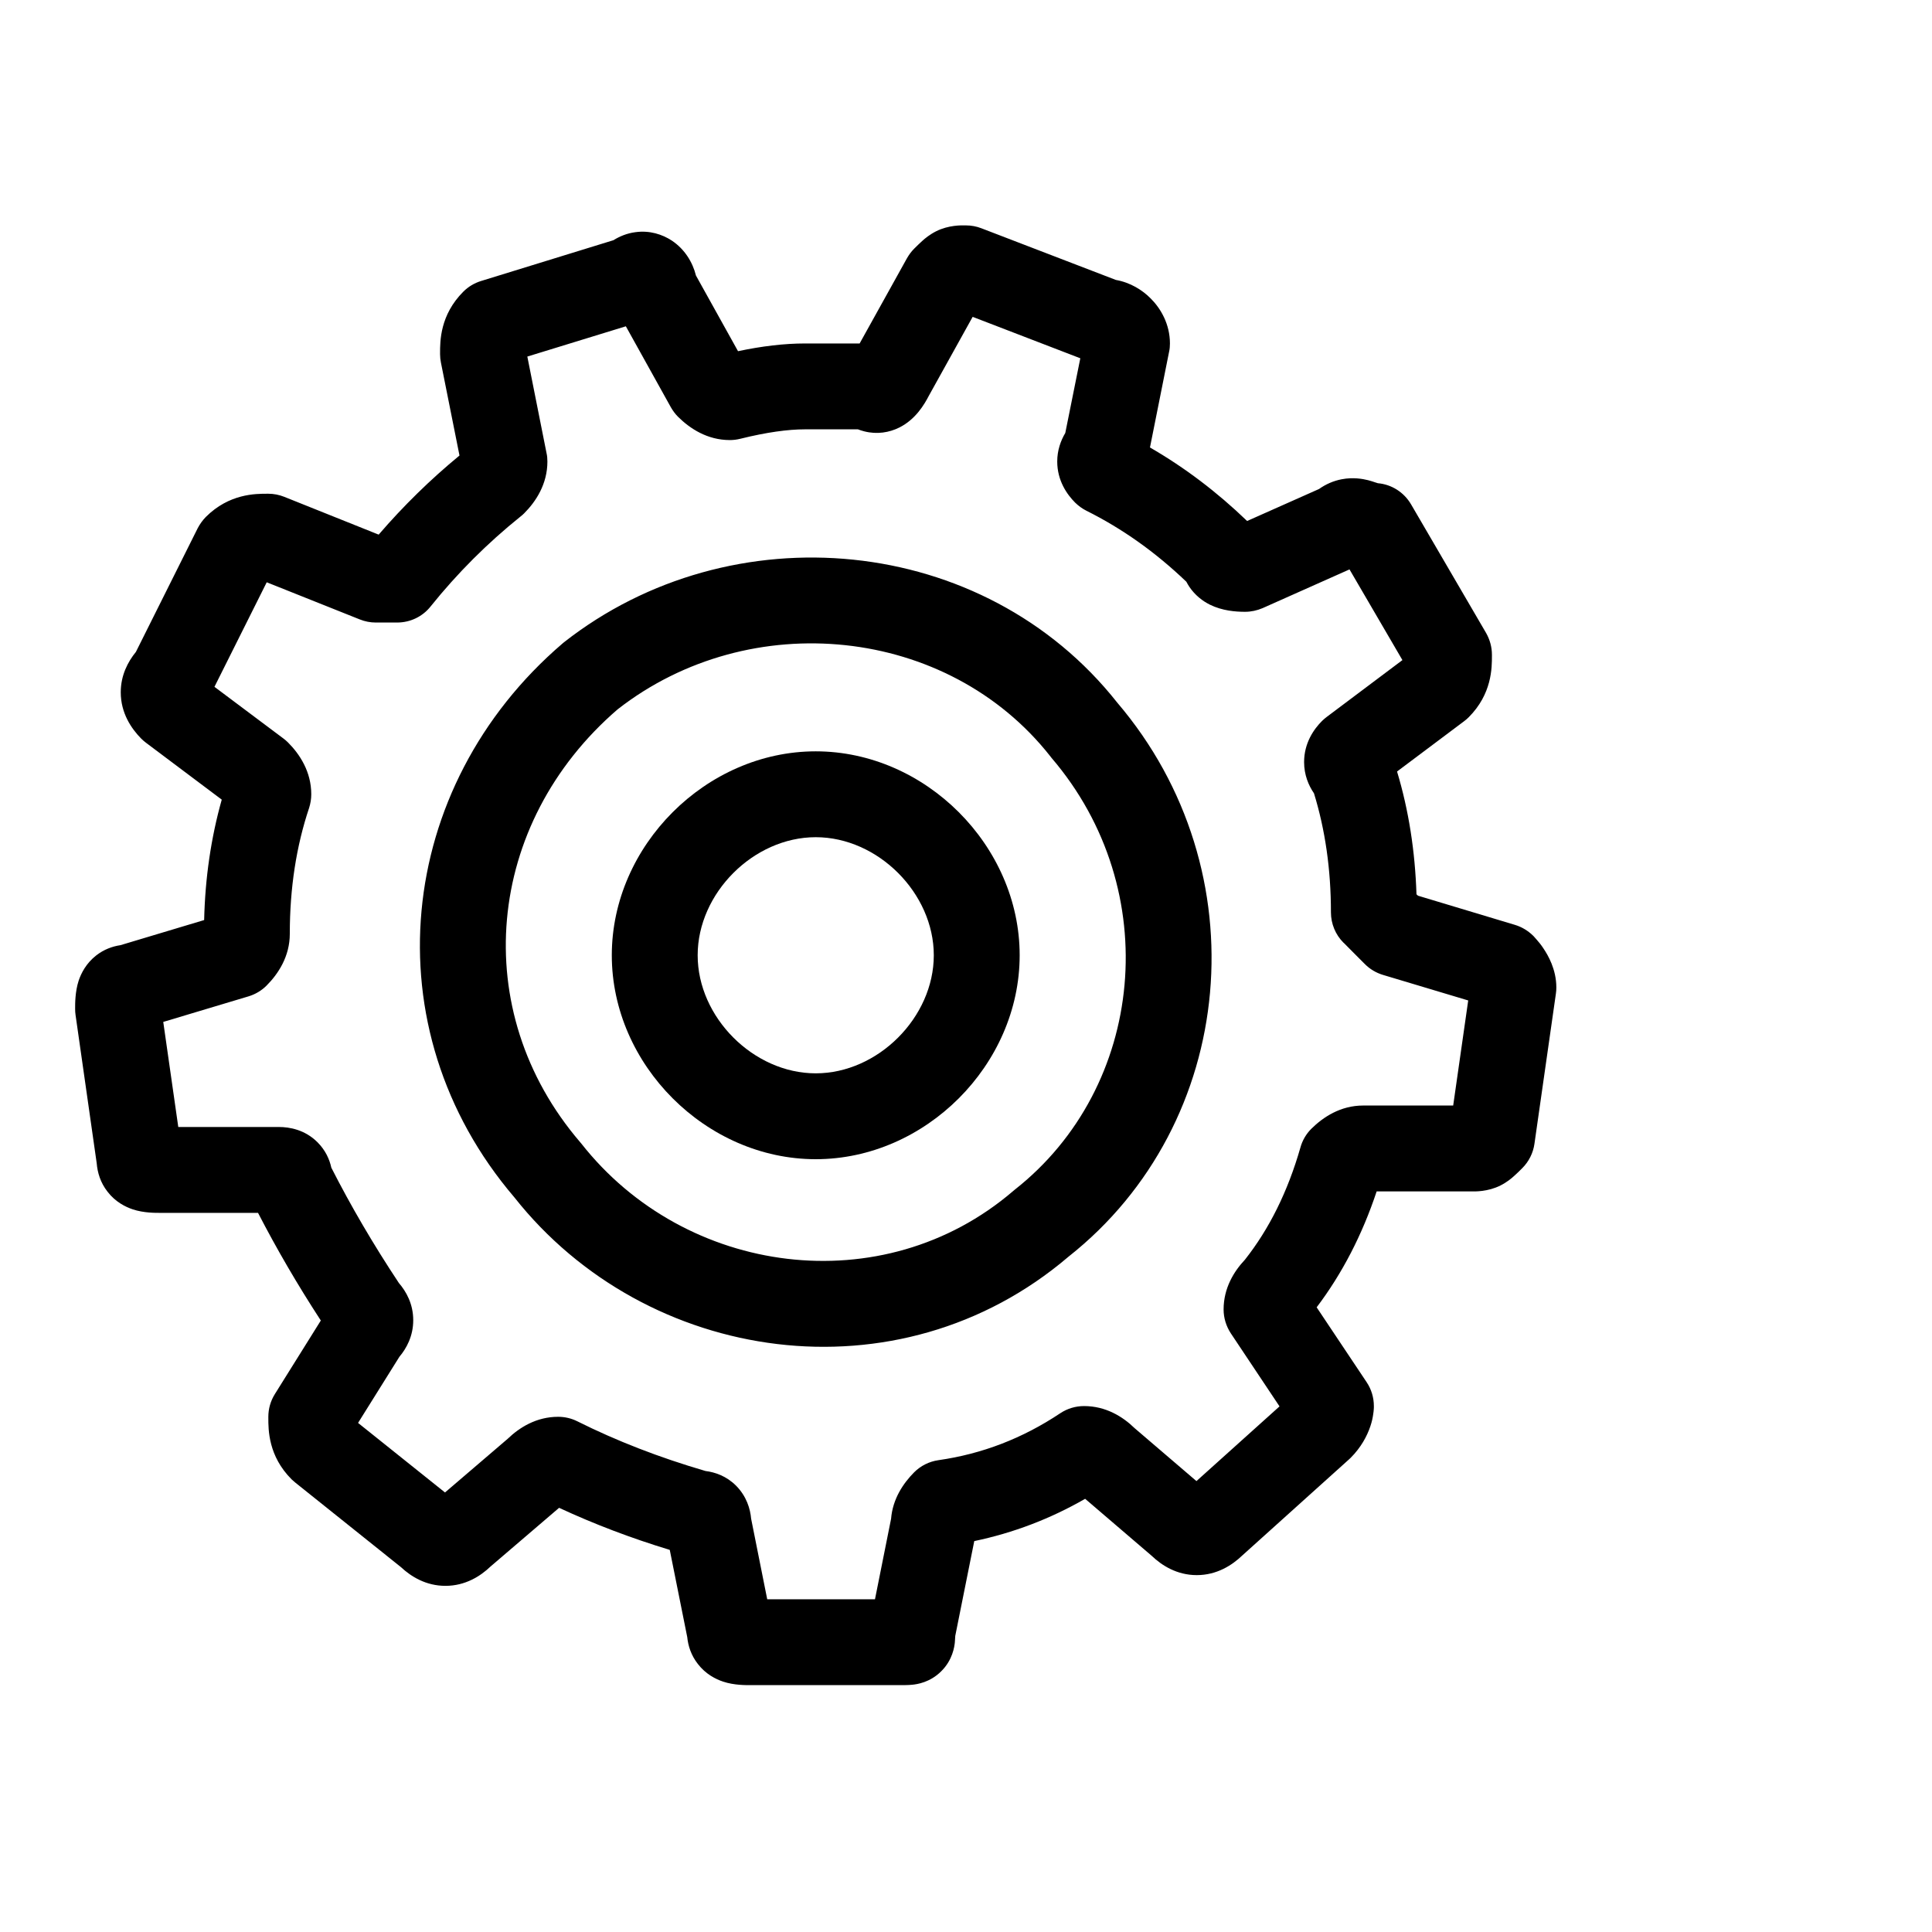
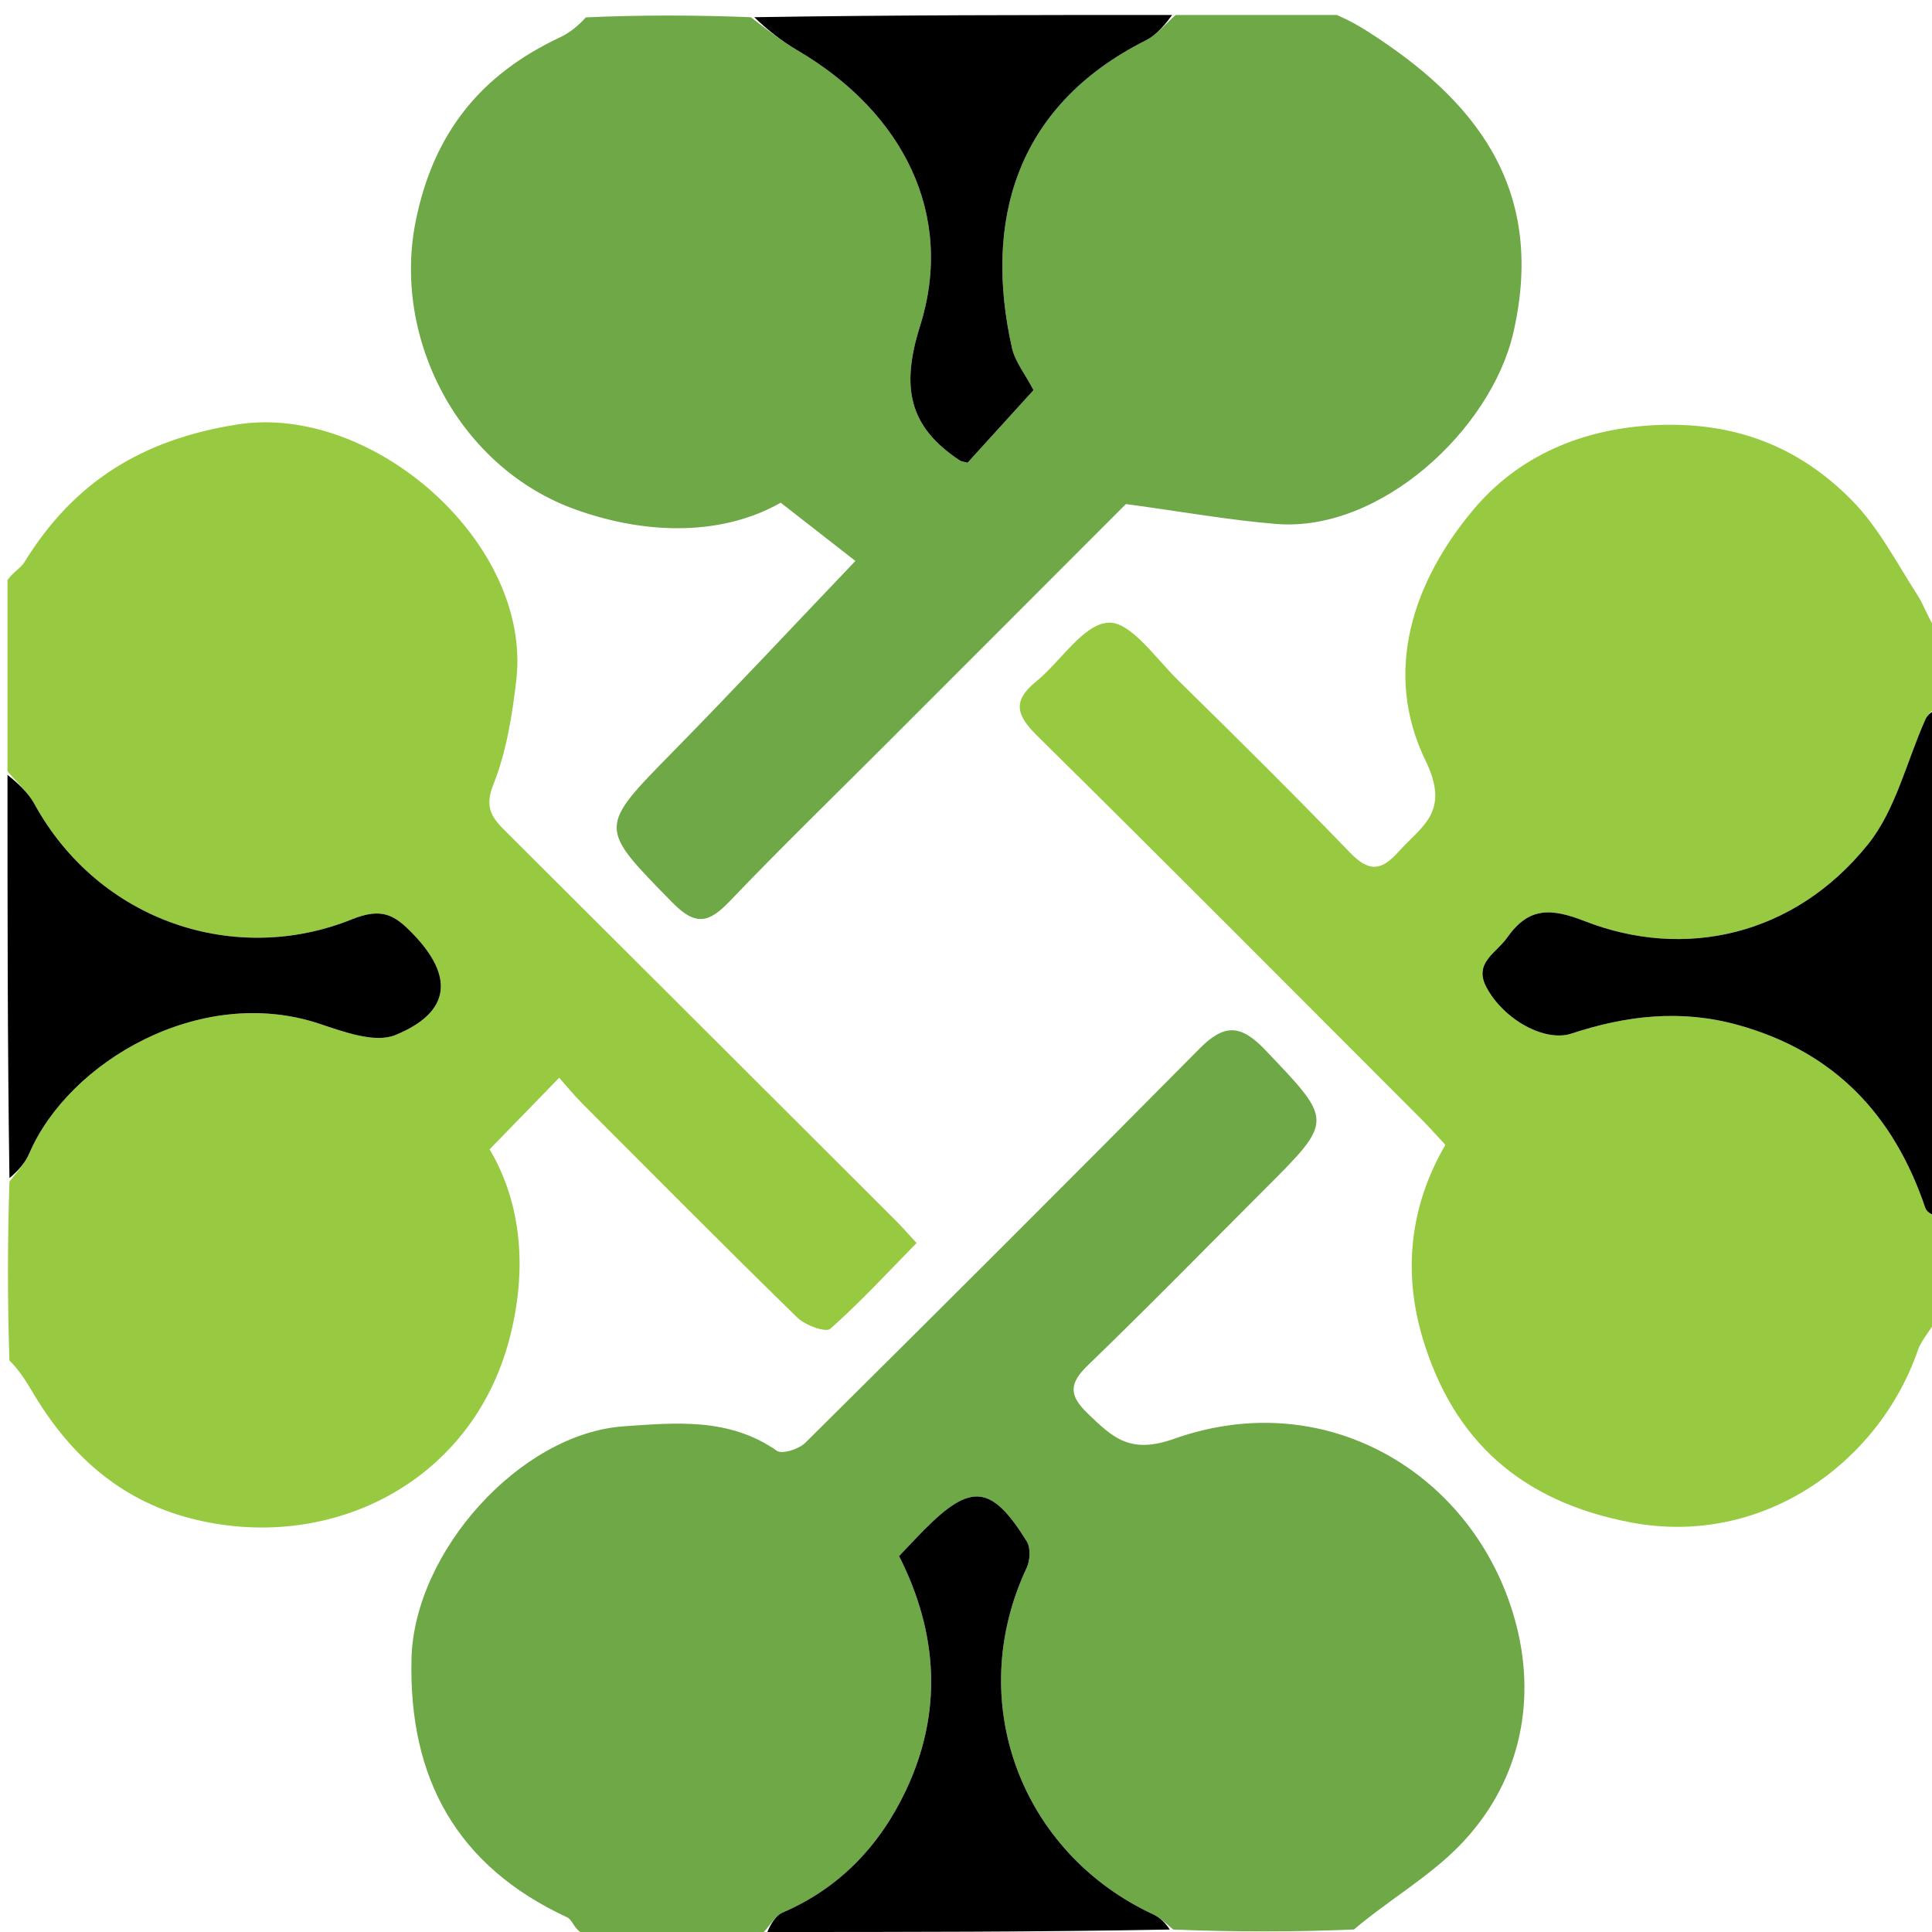
- <svg xmlns="http://www.w3.org/2000/svg" width="16" height="16" viewBox="0 -2 18 18" fill="none">
-   <path d="M9.062 0.952L8.654 1.687C8.612 1.768 8.531 1.907 8.379 1.983C8.285 2.03 8.171 2.049 8.053 2.019C8.032 2.014 8.012 2.007 7.993 2H7.5C7.342 2 7.143 2.027 6.897 2.088C6.865 2.096 6.833 2.1 6.8 2.1C6.59 2.1 6.428 1.993 6.317 1.883C6.291 1.857 6.269 1.827 6.25 1.794L5.831 1.04L4.913 1.322L5.092 2.222C5.098 2.247 5.1 2.274 5.1 2.3C5.1 2.51 4.993 2.673 4.883 2.783C4.873 2.793 4.862 2.803 4.85 2.812C4.54 3.061 4.261 3.34 4.012 3.65C3.937 3.745 3.822 3.8 3.7 3.8H3.501C3.45 3.8 3.399 3.79 3.352 3.771L2.485 3.425L1.998 4.399L2.64 4.88C2.655 4.891 2.67 4.904 2.683 4.917C2.793 5.027 2.9 5.19 2.9 5.4C2.9 5.443 2.893 5.486 2.88 5.527C2.761 5.882 2.7 6.272 2.7 6.7C2.7 6.91 2.593 7.073 2.483 7.183C2.436 7.23 2.378 7.264 2.315 7.283L1.521 7.521L1.661 8.5H2.6C2.695 8.5 2.84 8.524 2.958 8.642C3.033 8.717 3.07 8.802 3.087 8.879C3.268 9.235 3.478 9.594 3.716 9.953C3.784 10.032 3.85 10.148 3.85 10.3C3.85 10.448 3.787 10.563 3.721 10.641L3.336 11.257L4.146 11.905L4.73 11.405C4.84 11.299 4.998 11.2 5.2 11.2C5.262 11.2 5.323 11.214 5.379 11.242C5.745 11.425 6.142 11.579 6.573 11.705C6.661 11.716 6.767 11.751 6.858 11.842C6.956 11.941 6.99 12.058 6.998 12.149L7.148 12.9H8.152L8.302 12.15C8.317 11.964 8.416 11.819 8.517 11.717C8.578 11.656 8.658 11.616 8.744 11.604C9.15 11.546 9.527 11.401 9.878 11.167C9.944 11.123 10.021 11.1 10.1 11.1C10.303 11.1 10.461 11.199 10.57 11.305L11.147 11.799L11.921 11.103L11.467 10.422C11.424 10.356 11.4 10.279 11.4 10.2C11.4 10.001 11.496 9.845 11.599 9.736C11.823 9.452 11.997 9.106 12.116 8.69C12.134 8.625 12.169 8.565 12.217 8.517C12.328 8.407 12.49 8.3 12.7 8.3H13.539L13.679 7.321L12.885 7.083C12.822 7.064 12.764 7.03 12.717 6.983L12.716 6.981C12.713 6.979 12.718 6.983 12.715 6.981L12.653 6.919C12.65 6.916 12.655 6.921 12.652 6.918L12.52 6.785C12.518 6.783 12.521 6.787 12.519 6.784L12.517 6.783C12.442 6.708 12.4 6.606 12.4 6.5C12.4 6.098 12.346 5.729 12.242 5.391C12.191 5.317 12.15 5.219 12.15 5.1C12.15 4.923 12.24 4.794 12.317 4.717C12.331 4.704 12.345 4.691 12.36 4.68L13.066 4.15L12.573 3.305L11.763 3.666C11.711 3.688 11.656 3.7 11.6 3.7C11.513 3.7 11.388 3.691 11.271 3.633C11.207 3.601 11.135 3.548 11.08 3.466C11.07 3.451 11.061 3.435 11.053 3.42C10.766 3.145 10.456 2.925 10.121 2.758C10.083 2.739 10.048 2.713 10.017 2.683C9.94 2.606 9.85 2.477 9.85 2.3C9.85 2.194 9.883 2.105 9.925 2.034L10.065 1.338L9.062 0.952ZM14 7C14.283 6.717 14.283 6.717 14.283 6.717L14.284 6.718L14.286 6.72L14.289 6.723L14.297 6.732C14.303 6.738 14.311 6.747 14.319 6.757C14.337 6.777 14.36 6.805 14.383 6.841C14.421 6.898 14.5 7.03 14.5 7.2C14.5 7.219 14.499 7.238 14.496 7.257L14.296 8.657C14.284 8.742 14.244 8.822 14.183 8.883L14.179 8.887C14.158 8.908 14.132 8.934 14.108 8.955C14.082 8.979 14.039 9.015 13.979 9.045C13.862 9.104 13.74 9.101 13.707 9.1C13.704 9.1 13.7 9.1 13.7 9.1H12.826C12.692 9.503 12.506 9.864 12.267 10.18L12.733 10.878C12.777 10.944 12.8 11.021 12.8 11.1L12.4 11.1C12.8 11.1 12.8 11.1 12.8 11.1L12.8 11.102L12.8 11.103L12.8 11.107L12.8 11.114C12.8 11.119 12.799 11.125 12.799 11.131C12.798 11.143 12.797 11.158 12.794 11.174C12.79 11.206 12.782 11.245 12.767 11.289C12.737 11.378 12.682 11.484 12.583 11.583C12.578 11.588 12.573 11.593 12.568 11.597L11.574 12.492C11.48 12.582 11.338 12.675 11.15 12.675C10.965 12.675 10.824 12.585 10.73 12.495L10.11 11.964C9.785 12.151 9.44 12.282 9.077 12.358L8.9 13.241C8.899 13.259 8.898 13.281 8.896 13.302C8.892 13.341 8.876 13.465 8.77 13.57C8.665 13.676 8.541 13.692 8.502 13.696C8.464 13.7 8.423 13.7 8.405 13.7L8.4 13.7H7C6.998 13.7 6.995 13.7 6.992 13.7C6.954 13.7 6.84 13.702 6.736 13.667C6.668 13.644 6.575 13.598 6.502 13.503C6.439 13.423 6.411 13.334 6.403 13.253L6.24 12.44C5.878 12.33 5.534 12.199 5.209 12.048L4.57 12.595C4.476 12.685 4.335 12.775 4.15 12.775C3.969 12.775 3.83 12.689 3.736 12.601L2.75 11.812C2.739 11.803 2.728 11.793 2.717 11.783C2.499 11.565 2.5 11.321 2.5 11.21C2.5 11.206 2.5 11.203 2.5 11.2C2.5 11.125 2.521 11.052 2.561 10.988L2.989 10.303C2.772 9.97 2.577 9.635 2.404 9.3H1.5C1.498 9.3 1.495 9.3 1.492 9.3C1.454 9.3 1.34 9.302 1.236 9.267C1.168 9.244 1.075 9.198 1.002 9.103C0.935 9.018 0.908 8.923 0.901 8.838L0.704 7.457C0.701 7.438 0.7 7.419 0.7 7.4C0.7 7.398 0.7 7.395 0.7 7.392C0.7 7.354 0.699 7.24 0.733 7.136C0.756 7.068 0.802 6.975 0.897 6.901C0.969 6.845 1.048 6.817 1.122 6.806L1.902 6.572C1.911 6.18 1.966 5.805 2.066 5.45L1.36 4.92C1.345 4.909 1.331 4.896 1.317 4.883C1.224 4.789 1.125 4.644 1.125 4.45C1.125 4.292 1.191 4.166 1.266 4.074L1.842 2.921C1.862 2.883 1.887 2.848 1.917 2.817C2.135 2.599 2.38 2.6 2.491 2.6C2.494 2.6 2.497 2.6 2.5 2.6C2.551 2.6 2.601 2.61 2.649 2.629L3.528 2.981C3.758 2.714 4.009 2.468 4.281 2.244L4.108 1.378C4.103 1.353 4.1 1.326 4.1 1.3C4.1 1.297 4.1 1.294 4.1 1.29C4.1 1.179 4.099 0.935 4.317 0.717C4.363 0.671 4.42 0.637 4.482 0.618L5.715 0.238C5.773 0.202 5.842 0.173 5.921 0.163C6.052 0.145 6.17 0.183 6.26 0.242C6.379 0.322 6.453 0.442 6.484 0.567L6.876 1.272C7.098 1.225 7.307 1.2 7.5 1.2H8.009L8.45 0.406C8.469 0.373 8.491 0.343 8.517 0.317L8.521 0.313C8.543 0.292 8.568 0.266 8.592 0.245C8.618 0.221 8.662 0.185 8.721 0.155C8.838 0.096 8.96 0.099 8.994 0.1C8.996 0.1 9 0.1 9 0.1C9.049 0.1 9.098 0.109 9.144 0.127L10.396 0.608C10.532 0.632 10.644 0.703 10.72 0.78C10.814 0.873 10.9 1.02 10.9 1.2C10.9 1.226 10.898 1.253 10.892 1.278L10.714 2.169C11.038 2.356 11.34 2.585 11.619 2.854L12.289 2.556C12.351 2.512 12.422 2.48 12.501 2.465C12.606 2.445 12.695 2.461 12.747 2.474C12.774 2.481 12.797 2.489 12.812 2.494C12.821 2.497 12.827 2.498 12.831 2.5C12.833 2.501 12.837 2.502 12.837 2.502C12.965 2.513 13.08 2.586 13.146 2.698L13.846 3.898C13.881 3.96 13.9 4.029 13.9 4.1C13.9 4.103 13.9 4.106 13.9 4.11C13.9 4.221 13.901 4.465 13.683 4.683C13.67 4.696 13.655 4.709 13.64 4.72L13.016 5.188C13.125 5.55 13.184 5.931 13.197 6.332L13.211 6.345L14.115 6.617C14.178 6.636 14.236 6.671 14.283 6.717L14 7ZM12.85 2.506L12.847 2.505ZM10.409 4.546C9.164 2.97 6.815 2.758 5.253 3.985C5.249 3.989 5.244 3.993 5.24 3.996C3.682 5.331 3.447 7.579 4.791 9.154C6.021 10.712 8.371 11.059 9.954 9.709C11.53 8.465 11.745 6.112 10.409 4.546ZM5.754 4.609C6.989 3.645 8.831 3.832 9.786 5.047C9.789 5.052 9.793 5.056 9.796 5.06C10.853 6.293 10.669 8.13 9.453 9.085C9.449 9.089 9.444 9.093 9.44 9.096C8.225 10.138 6.384 9.887 5.415 8.653C5.411 8.648 5.408 8.644 5.404 8.64C4.356 7.417 4.52 5.673 5.754 4.609Z" fill="black" />
-   <path d="M7.6 5.8C7.021 5.8 6.5 6.321 6.5 6.9C6.5 7.479 7.021 8 7.6 8C8.179 8 8.7 7.479 8.7 6.9C8.7 6.321 8.179 5.8 7.6 5.8ZM5.7 6.9C5.7 5.879 6.579 5 7.6 5C8.621 5 9.5 5.879 9.5 6.9C9.5 7.921 8.621 8.8 7.6 8.8C6.579 8.8 5.7 7.921 5.7 6.9Z" fill="black" />
+ <svg xmlns="http://www.w3.org/2000/svg" version="1.1" id="Layer_1" x="0px" y="0px" width="16" height="16" viewBox="0 0 258 256" enable-background="new 0 0 258 256" xml:space="preserve">
+   <path fill="none" stroke="none" d=" M77,257   C51.74,257 26.48,257 1,257   C1,231.98 1,206.958 1.259,181.145   C2.455,181.854 3.424,183.337 4.323,184.86   C9.223,193.155 15.862,199.265 25.412,201.752   C43.75,206.529 63.011,197.196 68.061,177.683   C70.365,168.781 69.773,159.895 65.383,152.482   C68.599,149.174 71.46,146.231 74.673,142.926   C75.607,143.971 76.649,145.255 77.811,146.42   C87.334,155.968 96.835,165.541 106.484,174.961   C107.528,175.98 110.276,176.98 110.872,176.452   C114.909,172.874 118.58,168.882 122.401,164.993   C121.183,163.677 120.423,162.796 119.602,161.976   C102.284,144.686 84.964,127.399 67.631,110.124   C65.837,108.336 64.601,106.988 65.866,103.813   C67.62,99.412 68.41,94.52 68.952,89.763   C71.027,71.527 49.768,52.849 31.711,55.68   C18.967,57.679 9.818,63.399 3.253,74.085   C2.762,74.883 1.763,75.369 1,76   C1,51.072 1,26.144 1,1   C26.354,1 51.708,1 77.762,1.322   C77.238,2.433 76.087,3.375 74.781,3.988   C64.229,8.939 57.891,16.722 55.515,28.518   C52.343,44.26 61.32,61.496 76.904,67.059   C86.87,70.617 96.788,70.382 104.256,66.13   C108.344,69.319 111.803,72.018 114.23,73.911   C105.939,82.597 98.017,91.084 89.885,99.367   C79.821,109.618 79.873,109.42 89.841,119.576   C92.923,122.717 94.713,122.212 97.451,119.346   C104.351,112.125 111.527,105.166 118.59,98.099   C129.637,87.046 140.682,75.99 150.354,66.311   C157.998,67.346 164.18,68.461 170.412,68.968   C184.395,70.105 199.115,56.32 202.084,43.464   C206.65,23.692 196.425,12.037 182.764,3.278   C181.53,2.486 180.256,1.758 179,1   C205.594,1 232.189,1 259,1   C259,28.021 259,55.042 258.683,82.824   C257.587,81.833 257.014,79.949 255.989,78.355   C253.232,74.07 250.817,69.383 247.297,65.809   C240.24,58.643 231.668,55.288 221.146,55.768   C211.156,56.223 202.721,59.965 196.777,67.035   C188.729,76.605 184.597,88.701 190.363,100.561   C193.724,107.475 189.888,109.255 186.702,112.803   C184.356,115.415 182.713,115.378 180.264,112.839   C172.751,105.051 165.058,97.433 157.332,89.854   C154.359,86.937 150.987,81.994 148.018,82.151   C144.674,82.328 141.668,87.324 138.351,90.023   C135.181,92.603 135.718,94.502 138.465,97.213   C155.658,114.181 172.686,131.316 189.759,148.404   C190.904,149.55 191.976,150.768 193.018,151.884   C188.129,160.27 187.406,169.143 189.995,177.75   C194.1,191.393 203.159,199.549 217.849,202.318   C235.284,205.603 250.849,194.465 256.099,179.35   C256.652,177.756 258.014,176.443 259,175   C259,202.258 259,229.517 259,257   C233.313,257 207.625,257 181.275,256.665   C185.43,252.734 190.803,249.681 194.942,245.426   C202.818,237.329 205.166,226.668 202.551,216.247   C197.578,196.424 177.635,183.748 156.795,191.138   C150.892,193.231 148.609,190.983 145.243,187.746   C142.701,185.301 142.774,183.735 145.287,181.308   C153.309,173.563 161.11,165.587 168.997,157.702   C178.158,148.544 177.994,148.702 168.95,139.202   C165.606,135.689 163.411,135.774 160.149,139.072   C142.706,156.704 125.143,174.217 107.53,191.679   C106.683,192.519 104.446,193.232 103.742,192.739   C97.404,188.302 90.278,188.98 83.3,189.47   C69.442,190.445 55.307,206.215 54.952,220.487   C54.555,236.474 60.997,248.219 75.76,255.05   C76.348,255.323 76.594,256.333 77,257  z" />
+   <path fill="#6EA847" opacity="1" stroke="none" d=" M77.469,257   C76.594,256.333 76.348,255.323 75.76,255.05   C60.997,248.219 54.555,236.474 54.952,220.487   C55.307,206.215 69.442,190.445 83.3,189.47   C90.278,188.98 97.404,188.302 103.742,192.739   C104.446,193.232 106.683,192.519 107.53,191.679   C125.143,174.217 142.706,156.704 160.149,139.072   C163.411,135.774 165.606,135.689 168.95,139.202   C177.994,148.702 178.158,148.544 168.997,157.702   C161.11,165.587 153.309,173.563 145.287,181.308   C142.774,183.735 142.701,185.301 145.243,187.746   C148.609,190.983 150.892,193.231 156.795,191.138   C177.635,183.748 197.578,196.424 202.551,216.247   C205.166,226.668 202.818,237.329 194.942,245.426   C190.803,249.681 185.43,252.734 180.807,256.665   C172.979,257 164.958,257 156.676,256.672   C155.626,255.777 154.905,255.066 154.04,254.666   C136.455,246.524 128.639,226.346 137.114,208.341   C137.575,207.362 137.644,205.692 137.11,204.831   C132.418,197.274 129.665,197.003 123.449,203.261   C122.291,204.427 121.176,205.635 120.065,206.798   C125.33,217.216 125.864,227.744 120.976,238.094   C117.549,245.351 112.192,251.104 104.546,254.386   C103.514,254.829 102.84,256.108 102,257   C93.979,257 85.958,257 77.469,257  z" />
+   <path fill="#6EA847" opacity="1" stroke="none" d=" M178.531,1   C180.256,1.758 181.53,2.486 182.764,3.278   C196.425,12.037 206.65,23.692 202.084,43.464   C199.115,56.32 184.395,70.105 170.412,68.968   C164.18,68.461 157.998,67.346 150.354,66.311   C140.682,75.99 129.637,87.046 118.59,98.099   C111.527,105.166 104.351,112.125 97.451,119.346   C94.713,122.212 92.923,122.717 89.841,119.576   C79.873,109.42 79.821,109.618 89.885,99.367   C98.017,91.084 105.939,82.597 114.23,73.911   C111.803,72.018 108.344,69.319 104.256,66.13   C96.788,70.382 86.87,70.617 76.904,67.059   C61.32,61.496 52.343,44.26 55.515,28.518   C57.891,16.722 64.229,8.939 74.781,3.988   C76.087,3.375 77.238,2.433 78.231,1.322   C85.354,1 92.709,1 100.259,1.298   C102.457,2.976 104.382,4.489 106.475,5.715   C120.683,14.037 127.527,27.746 122.868,42.526   C120.293,50.694 121.332,55.977 128.164,60.482   C128.418,60.649 128.771,60.665 129.211,60.789   C132.156,57.546 135.134,54.268 138.016,51.096   C136.891,48.949 135.558,47.313 135.142,45.47   C131.377,28.779 135.433,13.222 153.026,4.383   C154.536,3.624 155.684,2.145 157,1   C164.021,1 171.042,1 178.531,1  z" />
+   <path fill="#97CA40" opacity="1" stroke="none" d=" M259,174.537   C258.014,176.443 256.652,177.756 256.099,179.35   C250.849,194.465 235.284,205.603 217.849,202.318   C203.159,199.549 194.1,191.393 189.995,177.75   C187.406,169.143 188.129,160.27 193.018,151.884   C191.976,150.768 190.904,149.55 189.759,148.404   C172.686,131.316 155.658,114.181 138.465,97.213   C135.718,94.502 135.181,92.603 138.351,90.023   C141.668,87.324 144.674,82.328 148.018,82.151   C150.987,81.994 154.359,86.937 157.332,89.854   C165.058,97.433 172.751,105.051 180.264,112.839   C182.713,115.378 184.356,115.415 186.702,112.803   C189.888,109.255 193.724,107.475 190.363,100.561   C184.597,88.701 188.729,76.605 196.777,67.035   C202.721,59.965 211.156,56.223 221.146,55.768   C231.668,55.288 240.24,58.643 247.297,65.809   C250.817,69.383 253.232,74.07 255.989,78.355   C257.014,79.949 257.587,81.833 258.683,83.293   C259,86.361 259,89.723 258.639,93.305   C257.887,94.037 257.378,94.495 257.121,95.067   C254.609,100.671 253.172,107.124 249.456,111.75   C239.594,124.026 224.903,127.194 211.639,122.016   C207.086,120.239 204.141,120.116 201.272,124.206   C199.825,126.267 196.757,127.58 198.501,130.844   C200.845,135.229 206.349,138.177 209.826,137.03   C217.134,134.621 224.442,133.754 232.063,135.867   C244.964,139.444 252.902,147.874 257.103,160.291   C257.341,160.994 258.35,161.436 259,162   C259,166.025 259,170.049 259,174.537  z" />
+   <path fill="#97CA40" opacity="1" stroke="none" d=" M1,76.469   C1.763,75.369 2.762,74.883 3.253,74.085   C9.818,63.399 18.967,57.679 31.711,55.68   C49.768,52.849 71.027,71.527 68.952,89.763   C68.41,94.52 67.62,99.412 65.866,103.813   C64.601,106.988 65.837,108.336 67.631,110.124   C84.964,127.399 102.284,144.686 119.602,161.976   C120.423,162.796 121.183,163.677 122.401,164.993   C118.58,168.882 114.909,172.874 110.872,176.452   C110.276,176.98 107.528,175.98 106.484,174.961   C96.835,165.541 87.334,155.968 77.811,146.42   C76.649,145.255 75.607,143.971 74.673,142.926   C71.46,146.231 68.599,149.174 65.383,152.482   C69.773,159.895 70.365,168.781 68.061,177.683   C63.011,197.196 43.75,206.529 25.412,201.752   C15.862,199.265 9.223,193.155 4.323,184.86   C3.424,183.337 2.455,181.854 1.259,180.676   C1,172.979 1,164.958 1.261,156.792   C2.329,155.445 3.347,154.335 3.908,153.028   C9.166,140.79 26.739,130.43 42.614,135.698   C45.889,136.785 50.069,138.345 52.815,137.214   C60.225,134.163 60.624,129.392 55.155,123.723   C52.735,121.215 51.051,120.129 46.973,121.774   C31.504,128.016 13.266,122.144 4.589,106.354   C3.699,104.735 2.211,103.444 1,102   C1,93.646 1,85.292 1,76.469  z" />
+   <path fill="#000000" opacity="1" stroke="none" d=" M259,161.531   C258.35,161.436 257.341,160.994 257.103,160.291   C252.902,147.874 244.964,139.444 232.063,135.867   C224.442,133.754 217.134,134.621 209.826,137.03   C206.349,138.177 200.845,135.229 198.501,130.844   C196.757,127.58 199.825,126.267 201.272,124.206   C204.141,120.116 207.086,120.239 211.639,122.016   C224.903,127.194 239.594,124.026 249.456,111.75   C253.172,107.124 254.609,100.671 257.121,95.067   C257.378,94.495 257.887,94.037 258.639,93.763   C259,116.354 259,138.708 259,161.531  z" />
+   <path fill="#000000" opacity="1" stroke="none" d=" M156.531,1   C155.684,2.145 154.536,3.624 153.026,4.383   C135.433,13.222 131.377,28.779 135.142,45.47   C135.558,47.313 136.891,48.949 138.016,51.096   C135.134,54.268 132.156,57.546 129.211,60.789   C128.771,60.665 128.418,60.649 128.164,60.482   C121.332,55.977 120.293,50.694 122.868,42.526   C127.527,27.746 120.683,14.037 106.475,5.715   C104.382,4.489 102.457,2.976 100.727,1.298   C119.354,1 137.708,1 156.531,1  z" />
+   <path fill="#000000" opacity="1" stroke="none" d=" M1,102.469   C2.211,103.444 3.699,104.735 4.589,106.354   C13.266,122.144 31.504,128.016 46.973,121.774   C51.051,120.129 52.735,121.215 55.155,123.723   C60.624,129.392 60.225,134.163 52.815,137.214   C50.069,138.345 45.889,136.785 42.614,135.698   C26.739,130.43 9.166,140.79 3.908,153.028   C3.347,154.335 2.329,155.445 1.261,156.323   C1,138.312 1,120.625 1,102.469  z" />
+   <path fill="#000000" opacity="1" stroke="none" d=" M102.469,257   C102.84,256.108 103.514,254.829 104.546,254.386   C112.192,251.104 117.549,245.351 120.976,238.094   C125.864,227.744 125.33,217.216 120.065,206.798   C121.176,205.635 122.291,204.427 123.449,203.261   C129.665,197.003 132.418,197.274 137.11,204.831   C137.644,205.692 137.575,207.362 137.114,208.341   C128.639,226.346 136.455,246.524 154.04,254.666   C154.905,255.066 155.626,255.777 156.207,256.672   C138.312,257 120.625,257 102.469,257  z" />
</svg>
